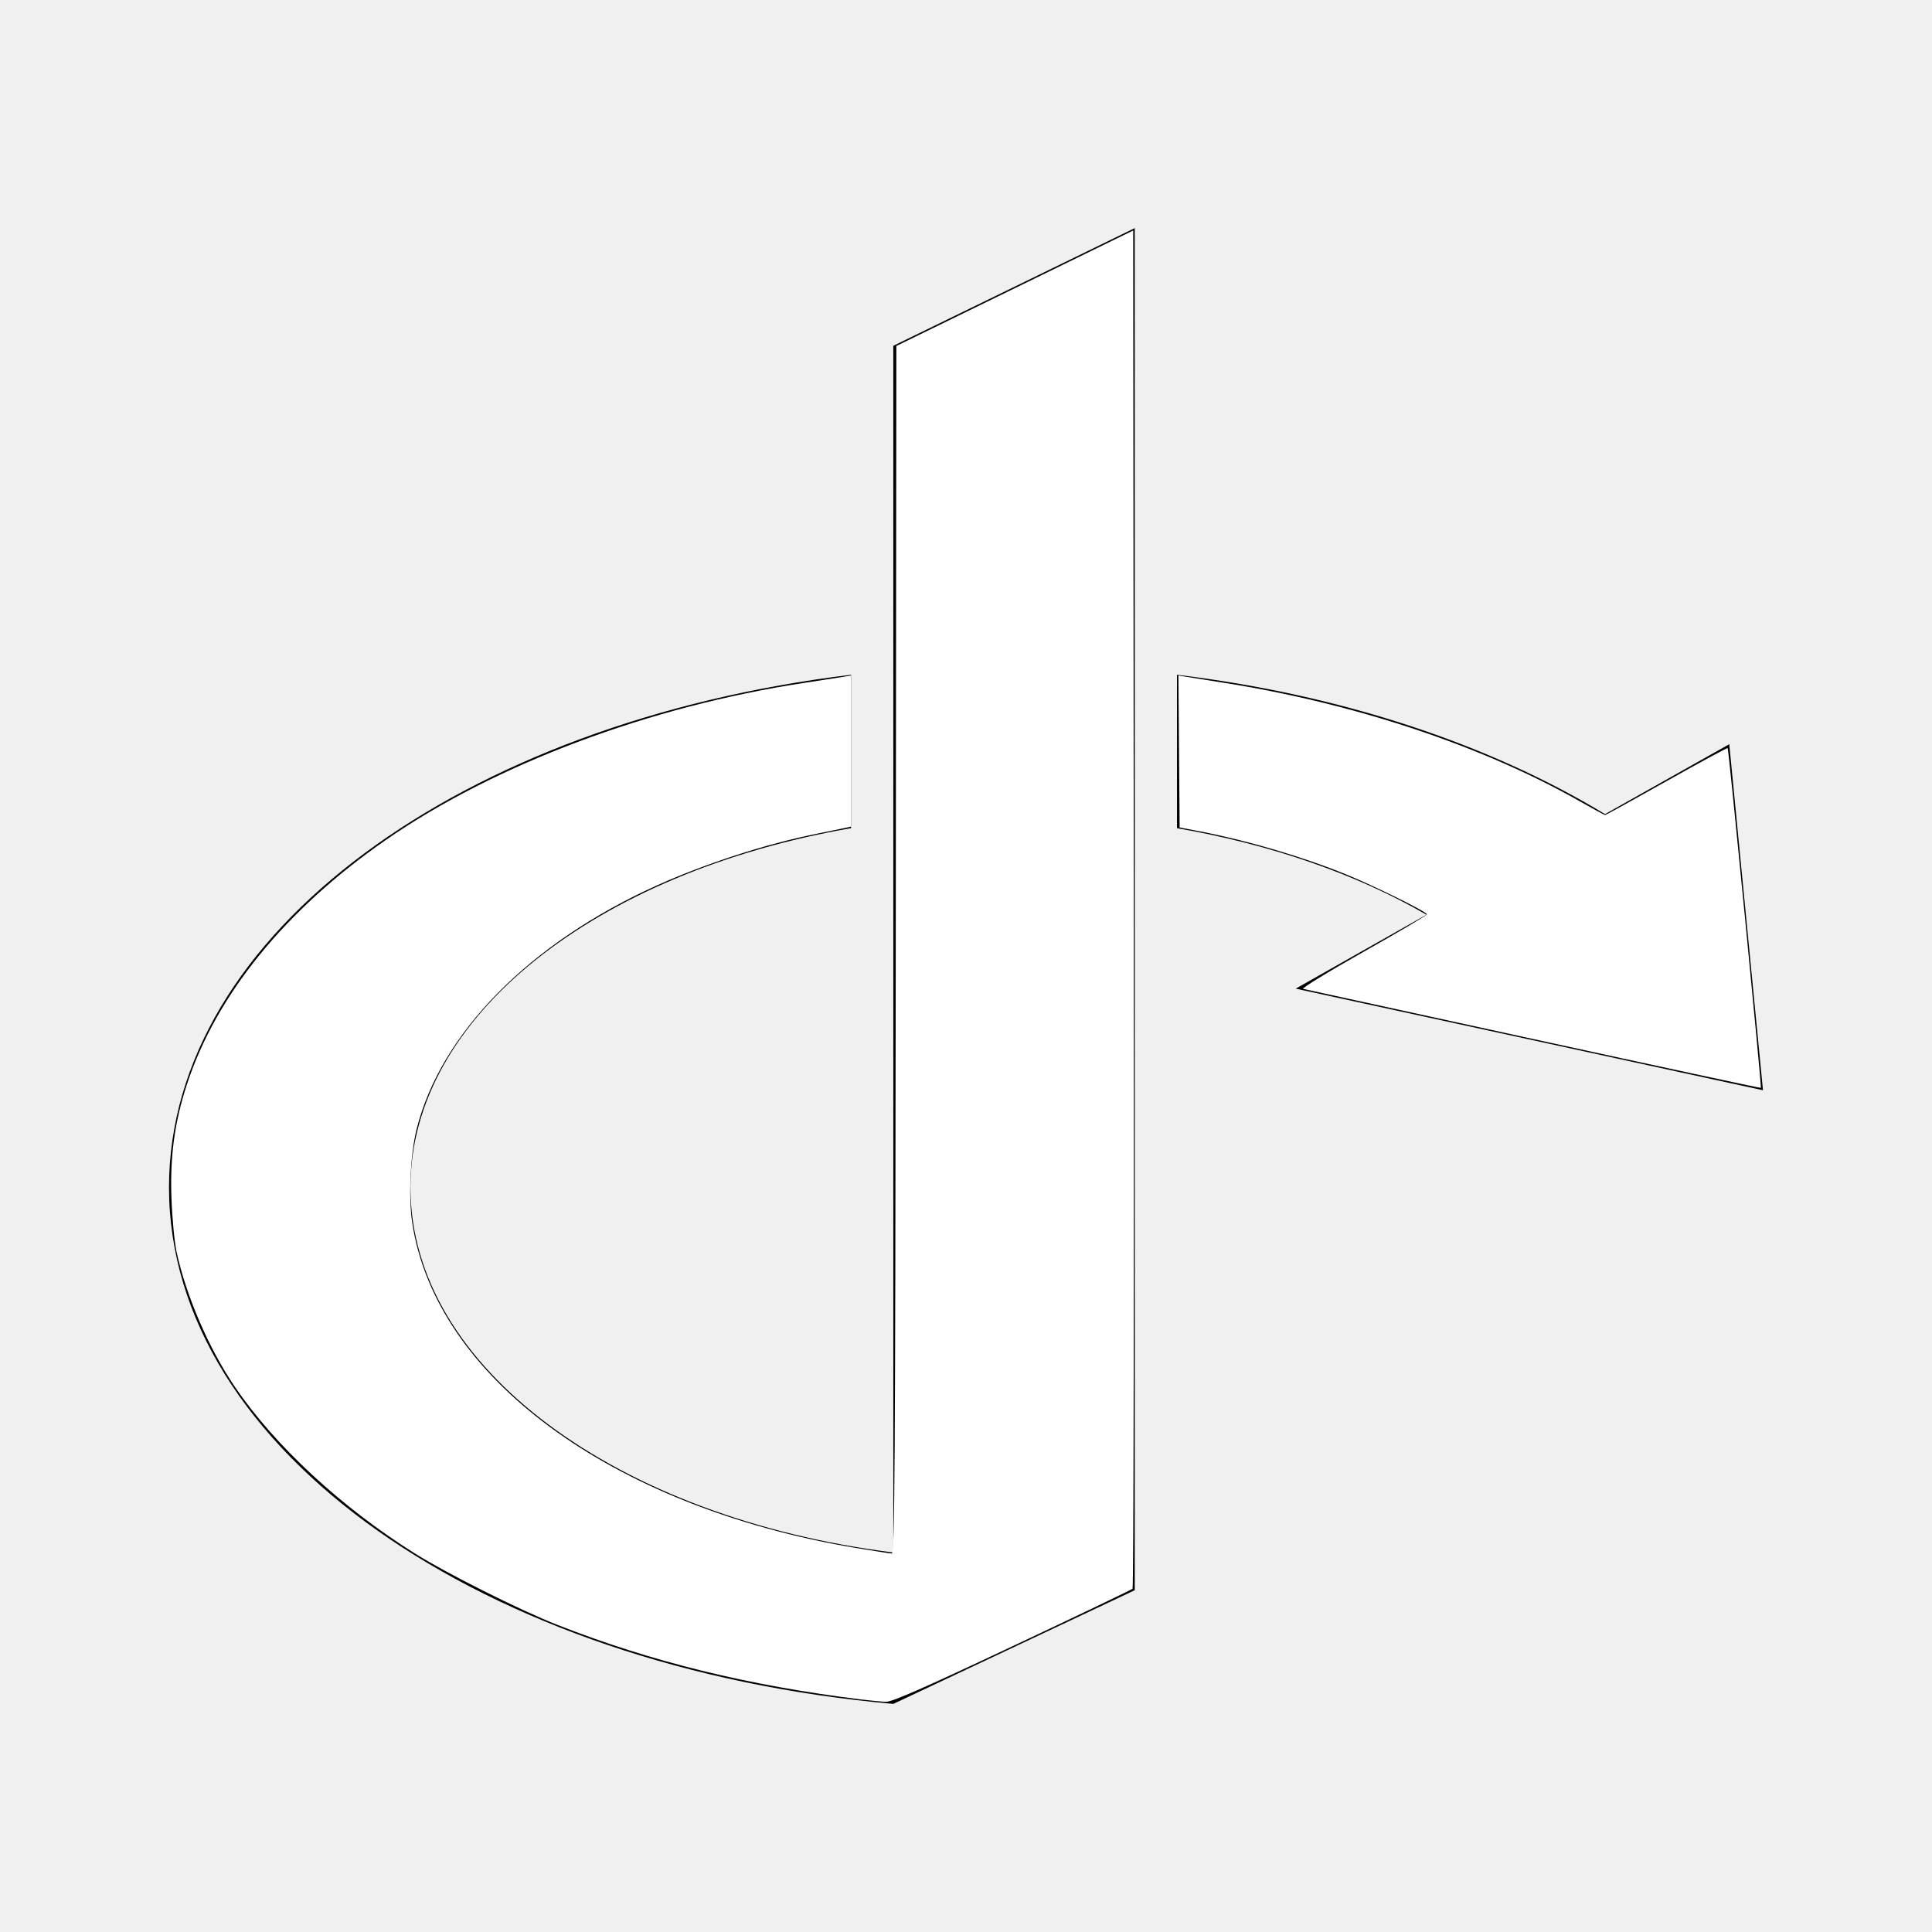
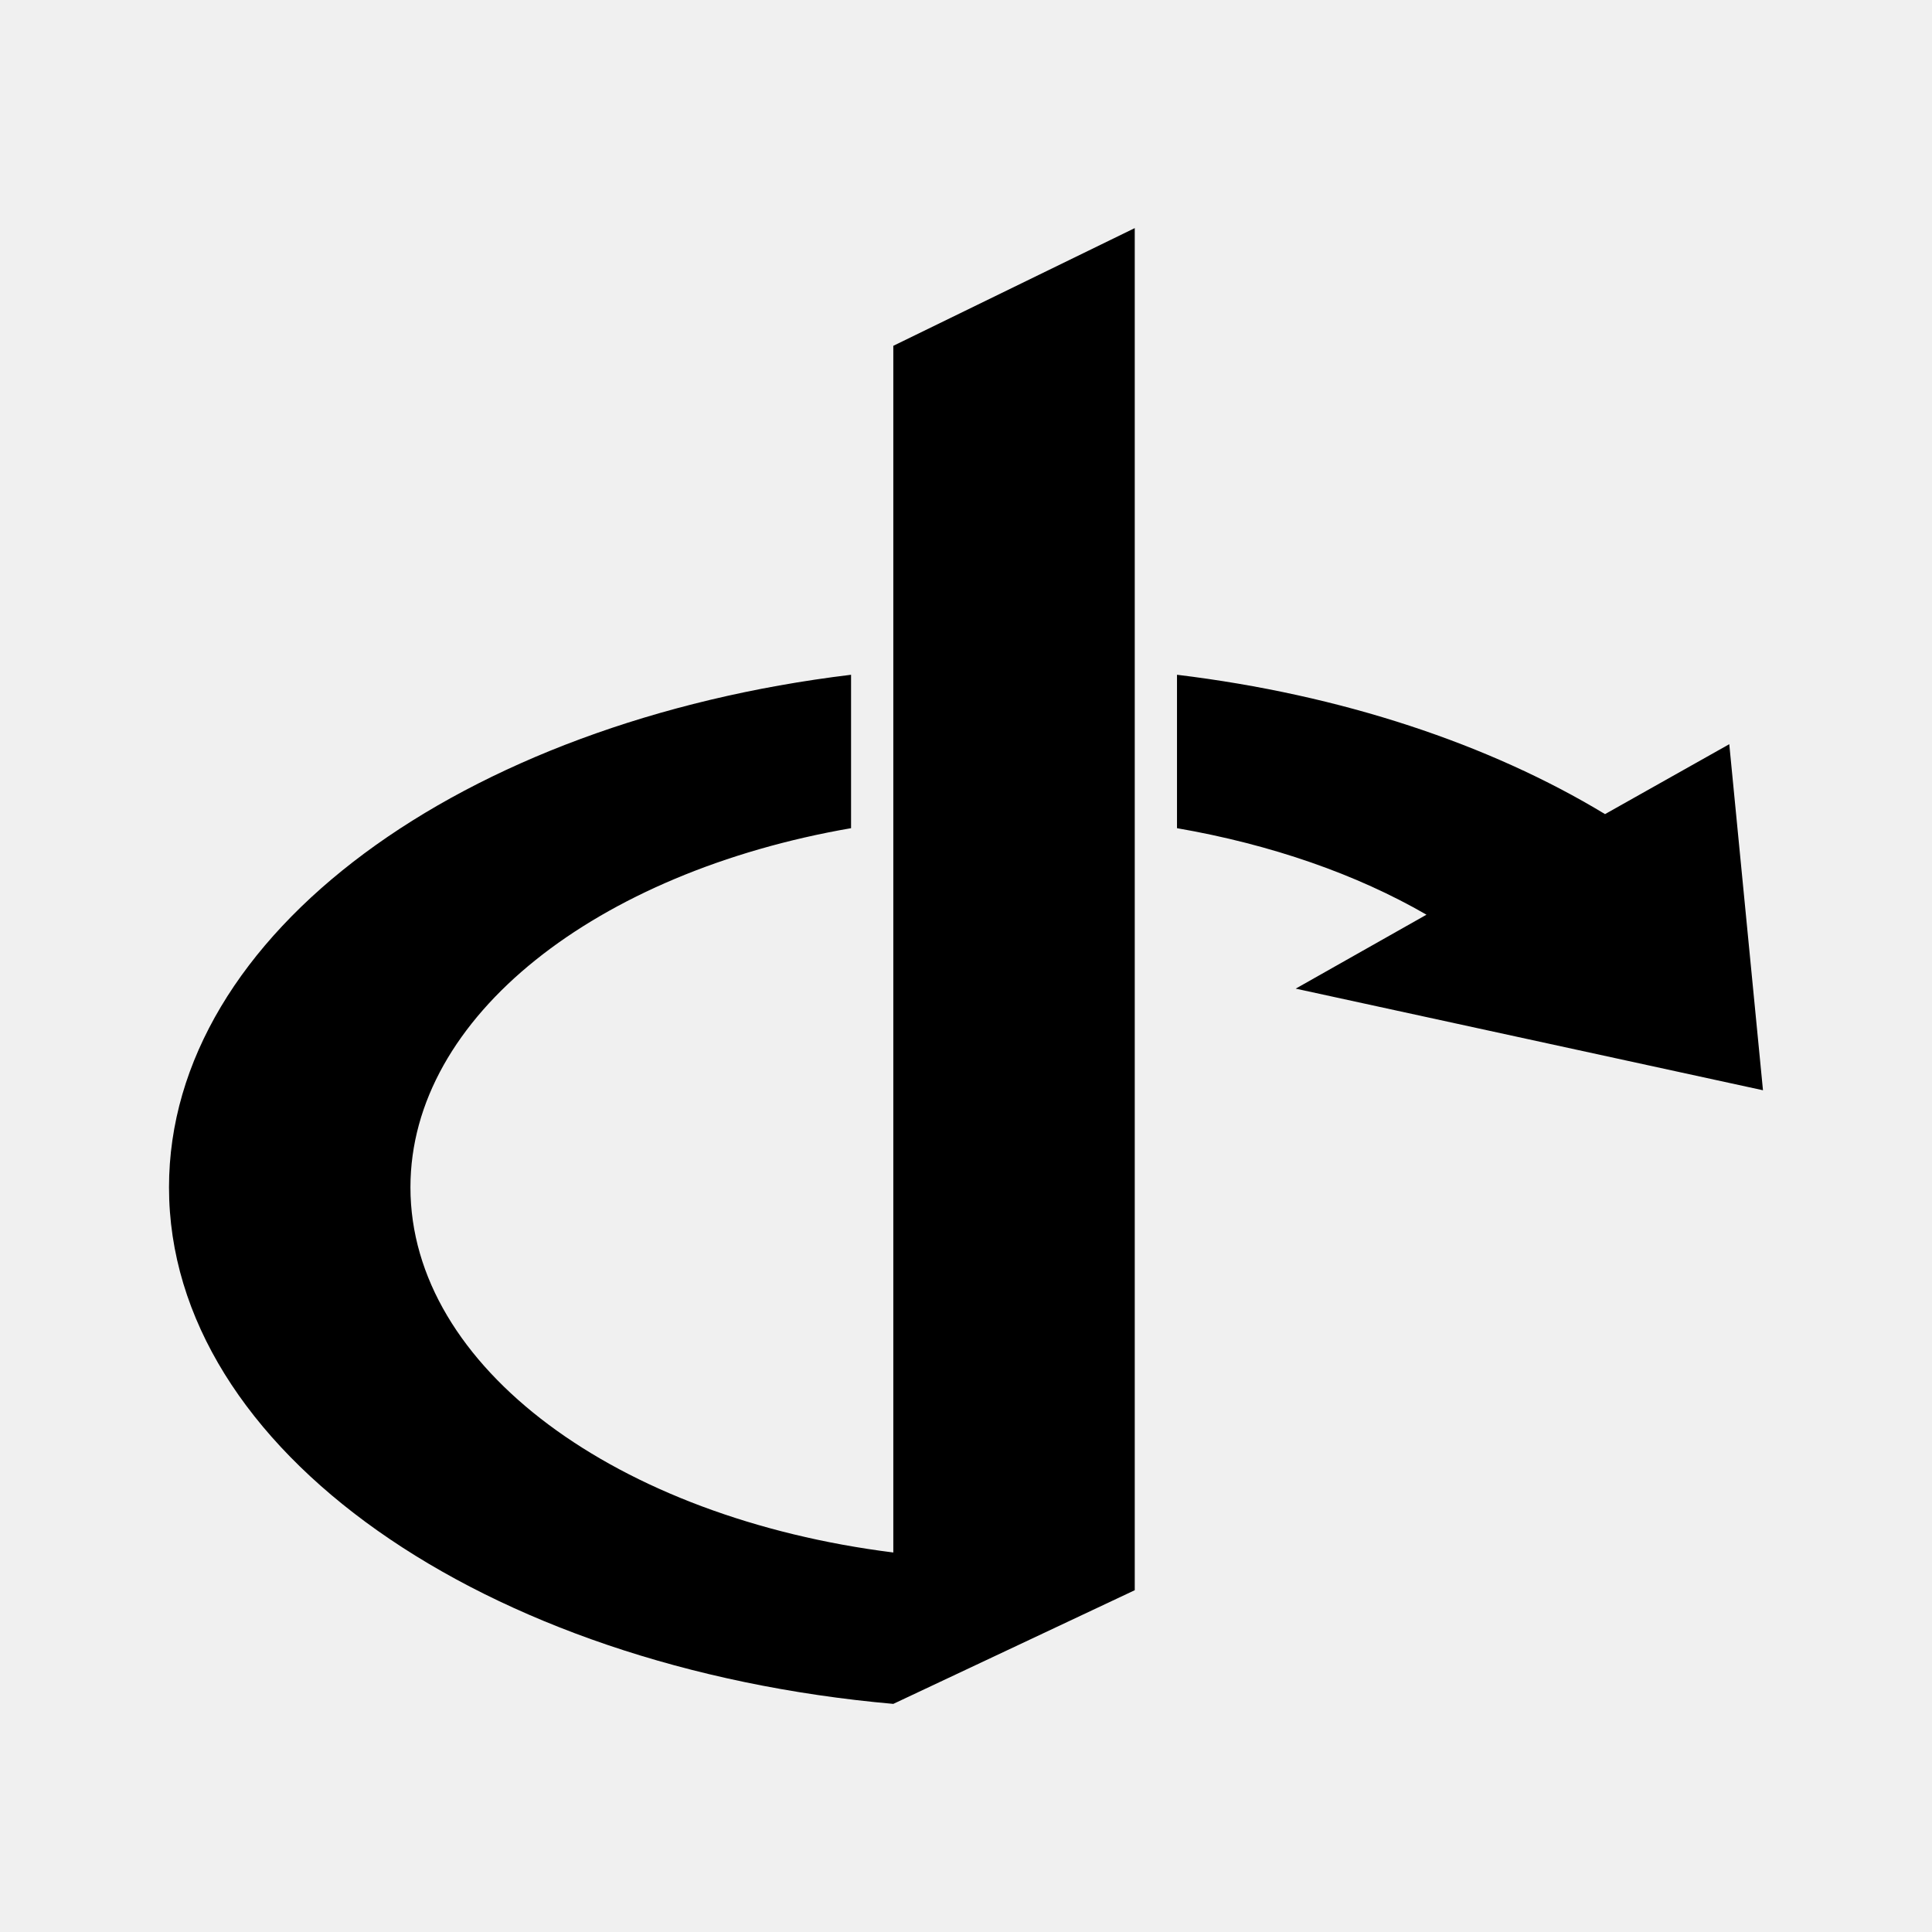
- <svg xmlns="http://www.w3.org/2000/svg" width="128" height="128" version="1.1" id="svg1">
-   <defs id="defs1" />
-   <path d="m 75.18,15.113 -15.996,7.798 0,79.946 C 40.931,100.568 27.193,90.619 27.193,78.663 c 0,-11.334 12.359,-20.88 29.192,-23.794 l 0,-10.164 C 30.637,47.817 11.197,61.839 11.197,78.663 c 0,17.43 20.857,31.825 47.987,34.224 l 15.996,-7.531 0,-90.243 z m 2.799,29.592 0,10.164 c 6.261,1.084 11.913,3.061 16.529,5.732 l -8.664,4.899 30.958,6.732 -2.233,-22.927 -8.231,4.632 C 98.692,49.31 88.899,46.025 77.98,44.705 z" id="path1" />
-   <path style="fill:#ffffff;stroke-width:0.154" d="m 57.077,112.597 c -7.504,-0.926 -13.93,-2.504 -20.154,-4.948 -2.471,-0.97 -7.31,-3.395 -9.436,-4.729 -4.873,-3.057 -9.263,-7.122 -11.934,-11.051 -1.723,-2.536 -3.225,-6.019 -3.858,-8.946 -0.137,-0.635 -0.288,-2.227 -0.336,-3.538 -0.101,-2.772 0.207,-5.039 1.024,-7.536 1.945,-5.94 6.531,-11.581 13.156,-16.182 7.23,-5.021 17.49,-8.873 27.776,-10.429 1.138,-0.172 2.295,-0.351 2.57,-0.398 l 0.5,-0.085 v 5.004 5.004 l -0.346,0.078 c -0.19,0.043 -1.073,0.225 -1.962,0.404 -3.347,0.674 -7.351,1.971 -10.571,3.424 -8.427,3.803 -14.32,9.787 -15.908,16.156 -0.404,1.619 -0.541,4.445 -0.297,6.114 1.501,10.264 13.169,18.866 29.296,21.598 1.251,0.212 2.372,0.385 2.492,0.385 0.188,0 0.224,-5.585 0.257,-40 l 0.039,-40 7.846,-3.826 7.846,-3.826 0.039,44.934 c 0.021,24.714 -0.015,44.988 -0.08,45.053 -0.065,0.066 -3.648,1.782 -7.962,3.814 -5.906,2.783 -7.976,3.691 -8.381,3.677 -0.296,-0.01 -1.023,-0.078 -1.615,-0.151 z" id="path2" />
-   <path style="fill:#ffffff;stroke-width:0.154" d="m 101.603,68.843 c -8.257,-1.8 -15.126,-3.297 -15.264,-3.327 -0.138,-0.03 1.65,-1.128 3.974,-2.439 2.324,-1.311 4.226,-2.436 4.226,-2.499 0,-0.166 -3.457,-1.873 -5.366,-2.65 -2.853,-1.161 -6.505,-2.238 -9.634,-2.84 l -1.385,-0.266 -0.041,-5.034 -0.041,-5.034 0.502,0.083 c 0.276,0.046 1.4,0.224 2.497,0.397 8.613,1.353 17.116,4.179 23.525,7.816 C 105.517,53.573 106.303,54 106.344,54 c 0.041,0 1.871,-1.011 4.068,-2.246 2.197,-1.235 4.019,-2.221 4.051,-2.189 0.073,0.074 2.261,22.458 2.2,22.51 -0.026,0.022 -6.802,-1.432 -15.059,-3.232 z" id="path3" />
+ <svg xmlns="http://www.w3.org/2000/svg" width="128" height="128" viewBox="0 0 128 128" version="1.1">
+   <path d="m 75.18,15.113 -15.996,7.798 0,79.946 C 40.931,100.568 27.193,90.619 27.193,78.663 c 0,-11.334 12.359,-20.88 29.192,-23.794 l 0,-10.164 C 30.637,47.817 11.197,61.839 11.197,78.663 c 0,17.43 20.857,31.825 47.987,34.224 l 15.996,-7.531 0,-90.243 z m 2.799,29.592 0,10.164 c 6.261,1.084 11.913,3.061 16.529,5.732 l -8.664,4.899 30.958,6.732 -2.233,-22.927 -8.231,4.632 C 98.692,49.31 88.899,46.025 77.98,44.705 z" />
</svg>
